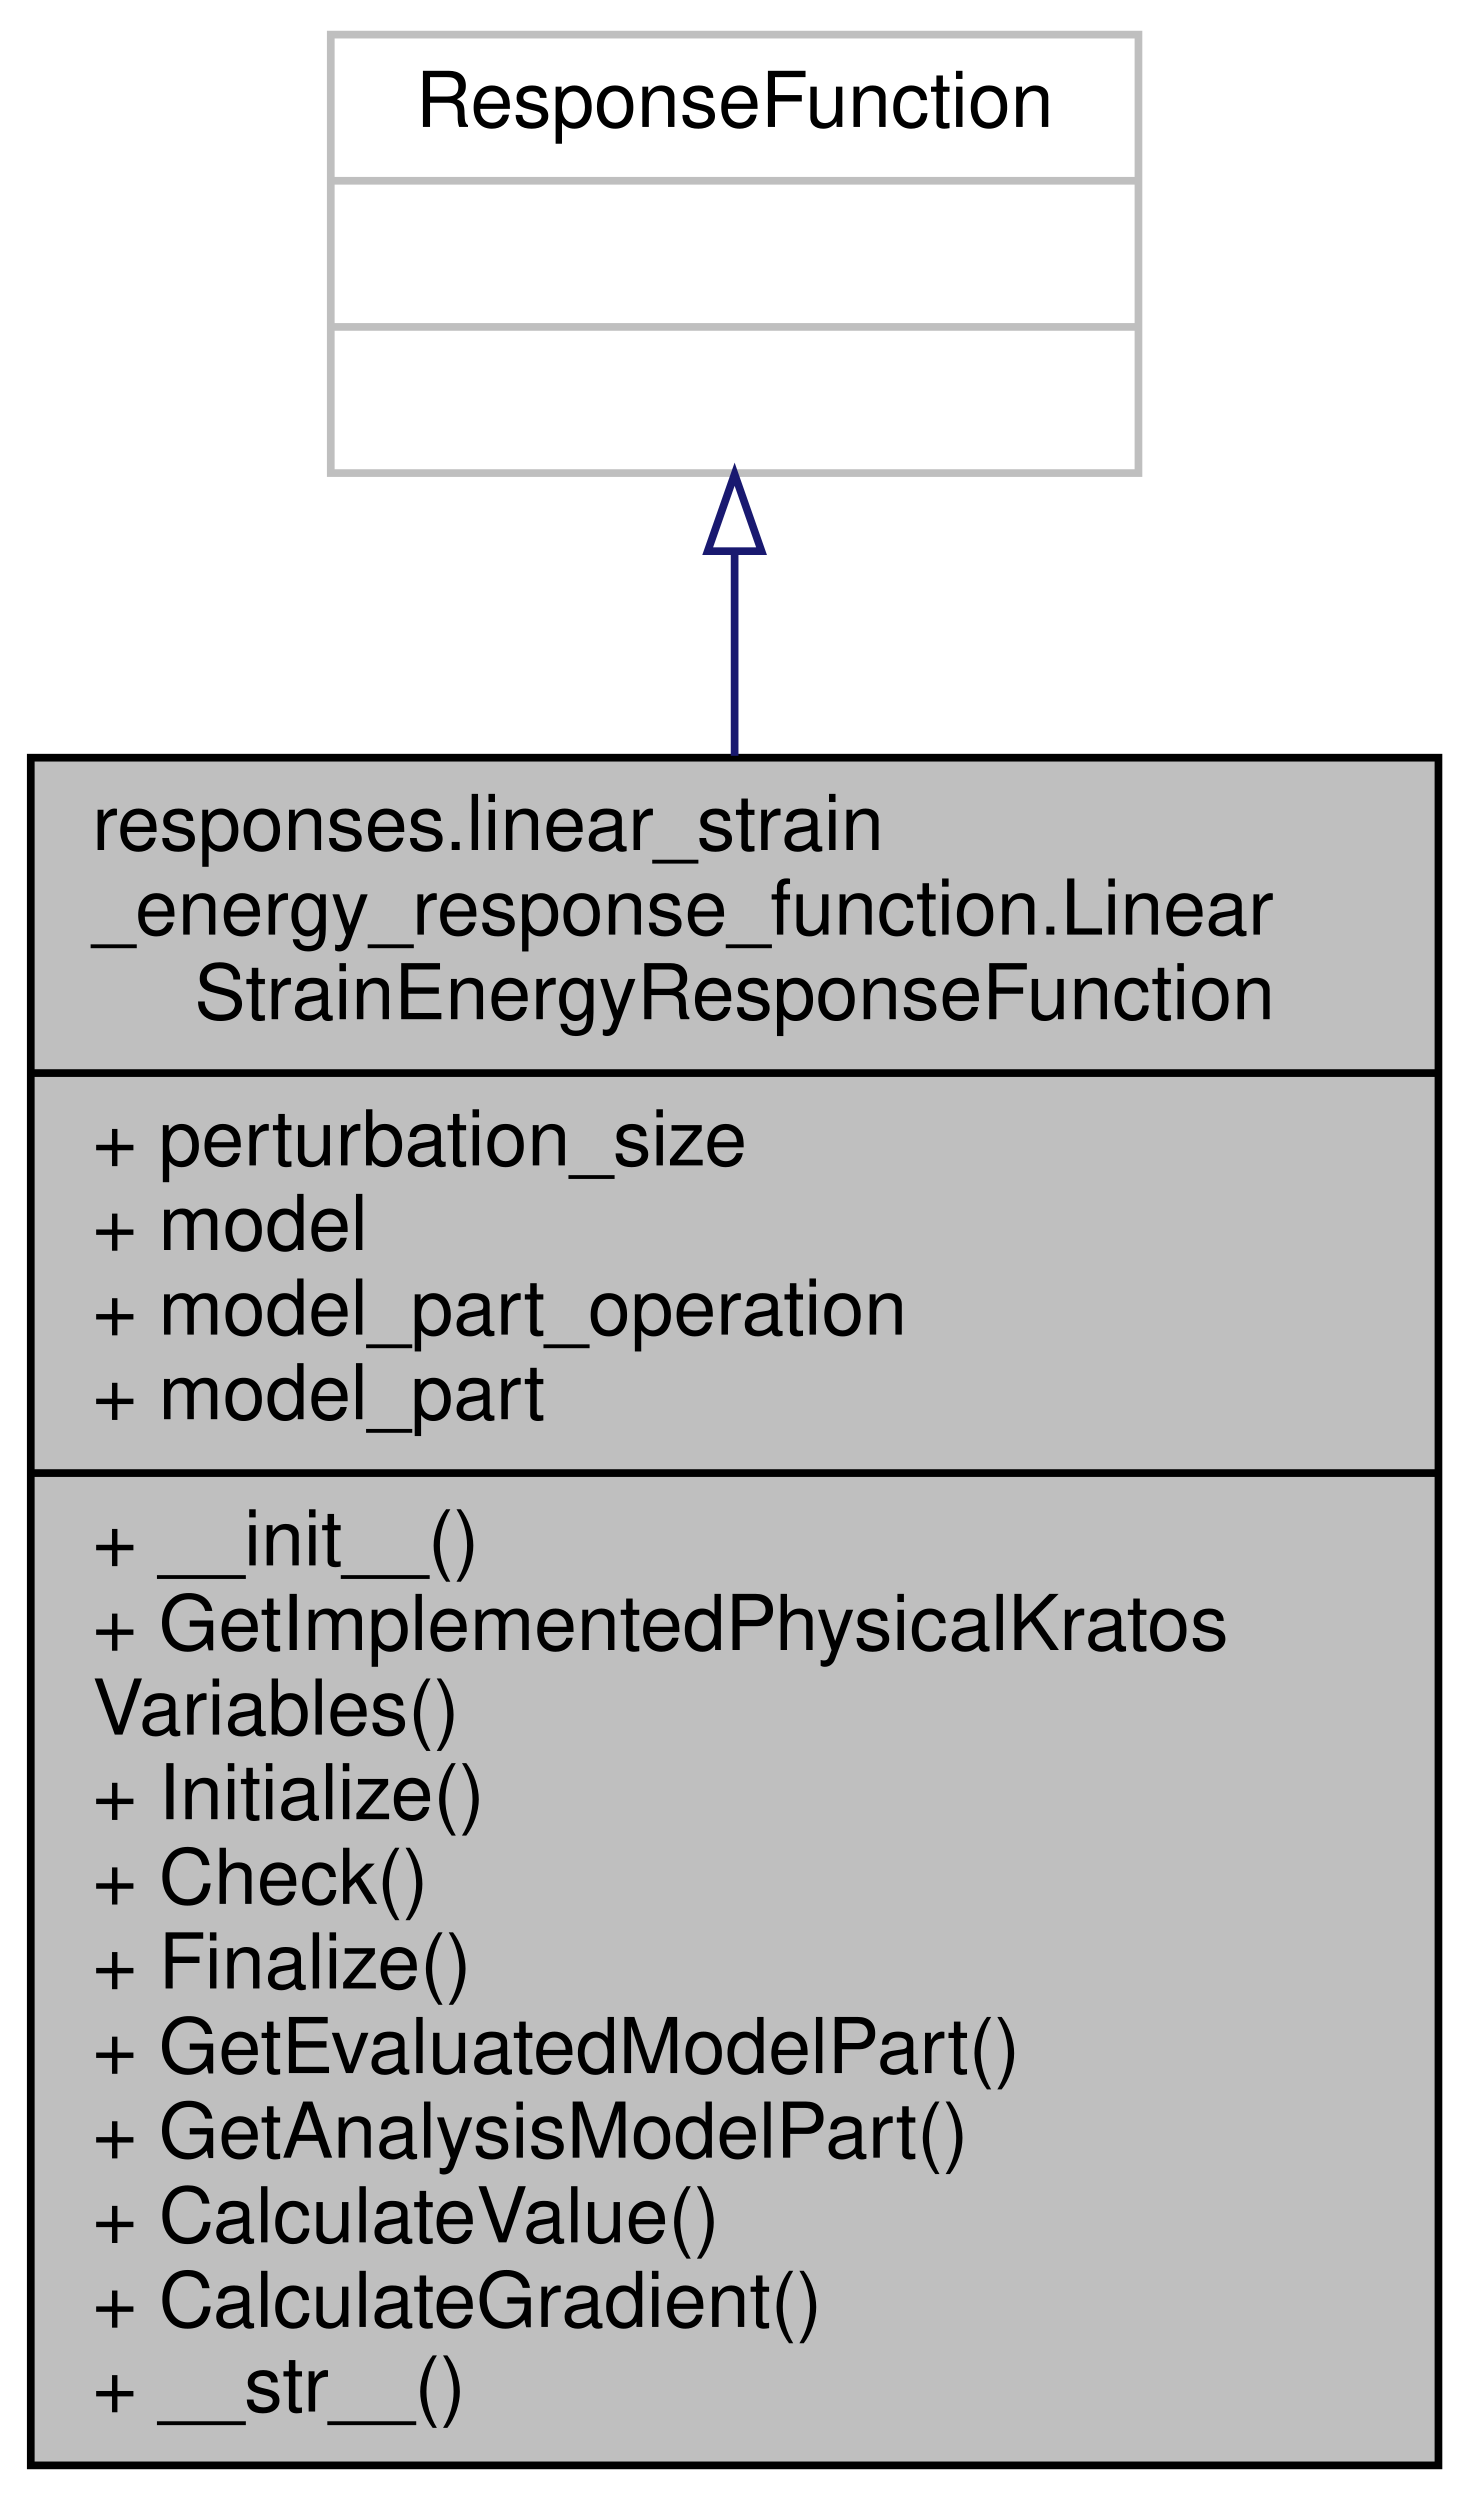
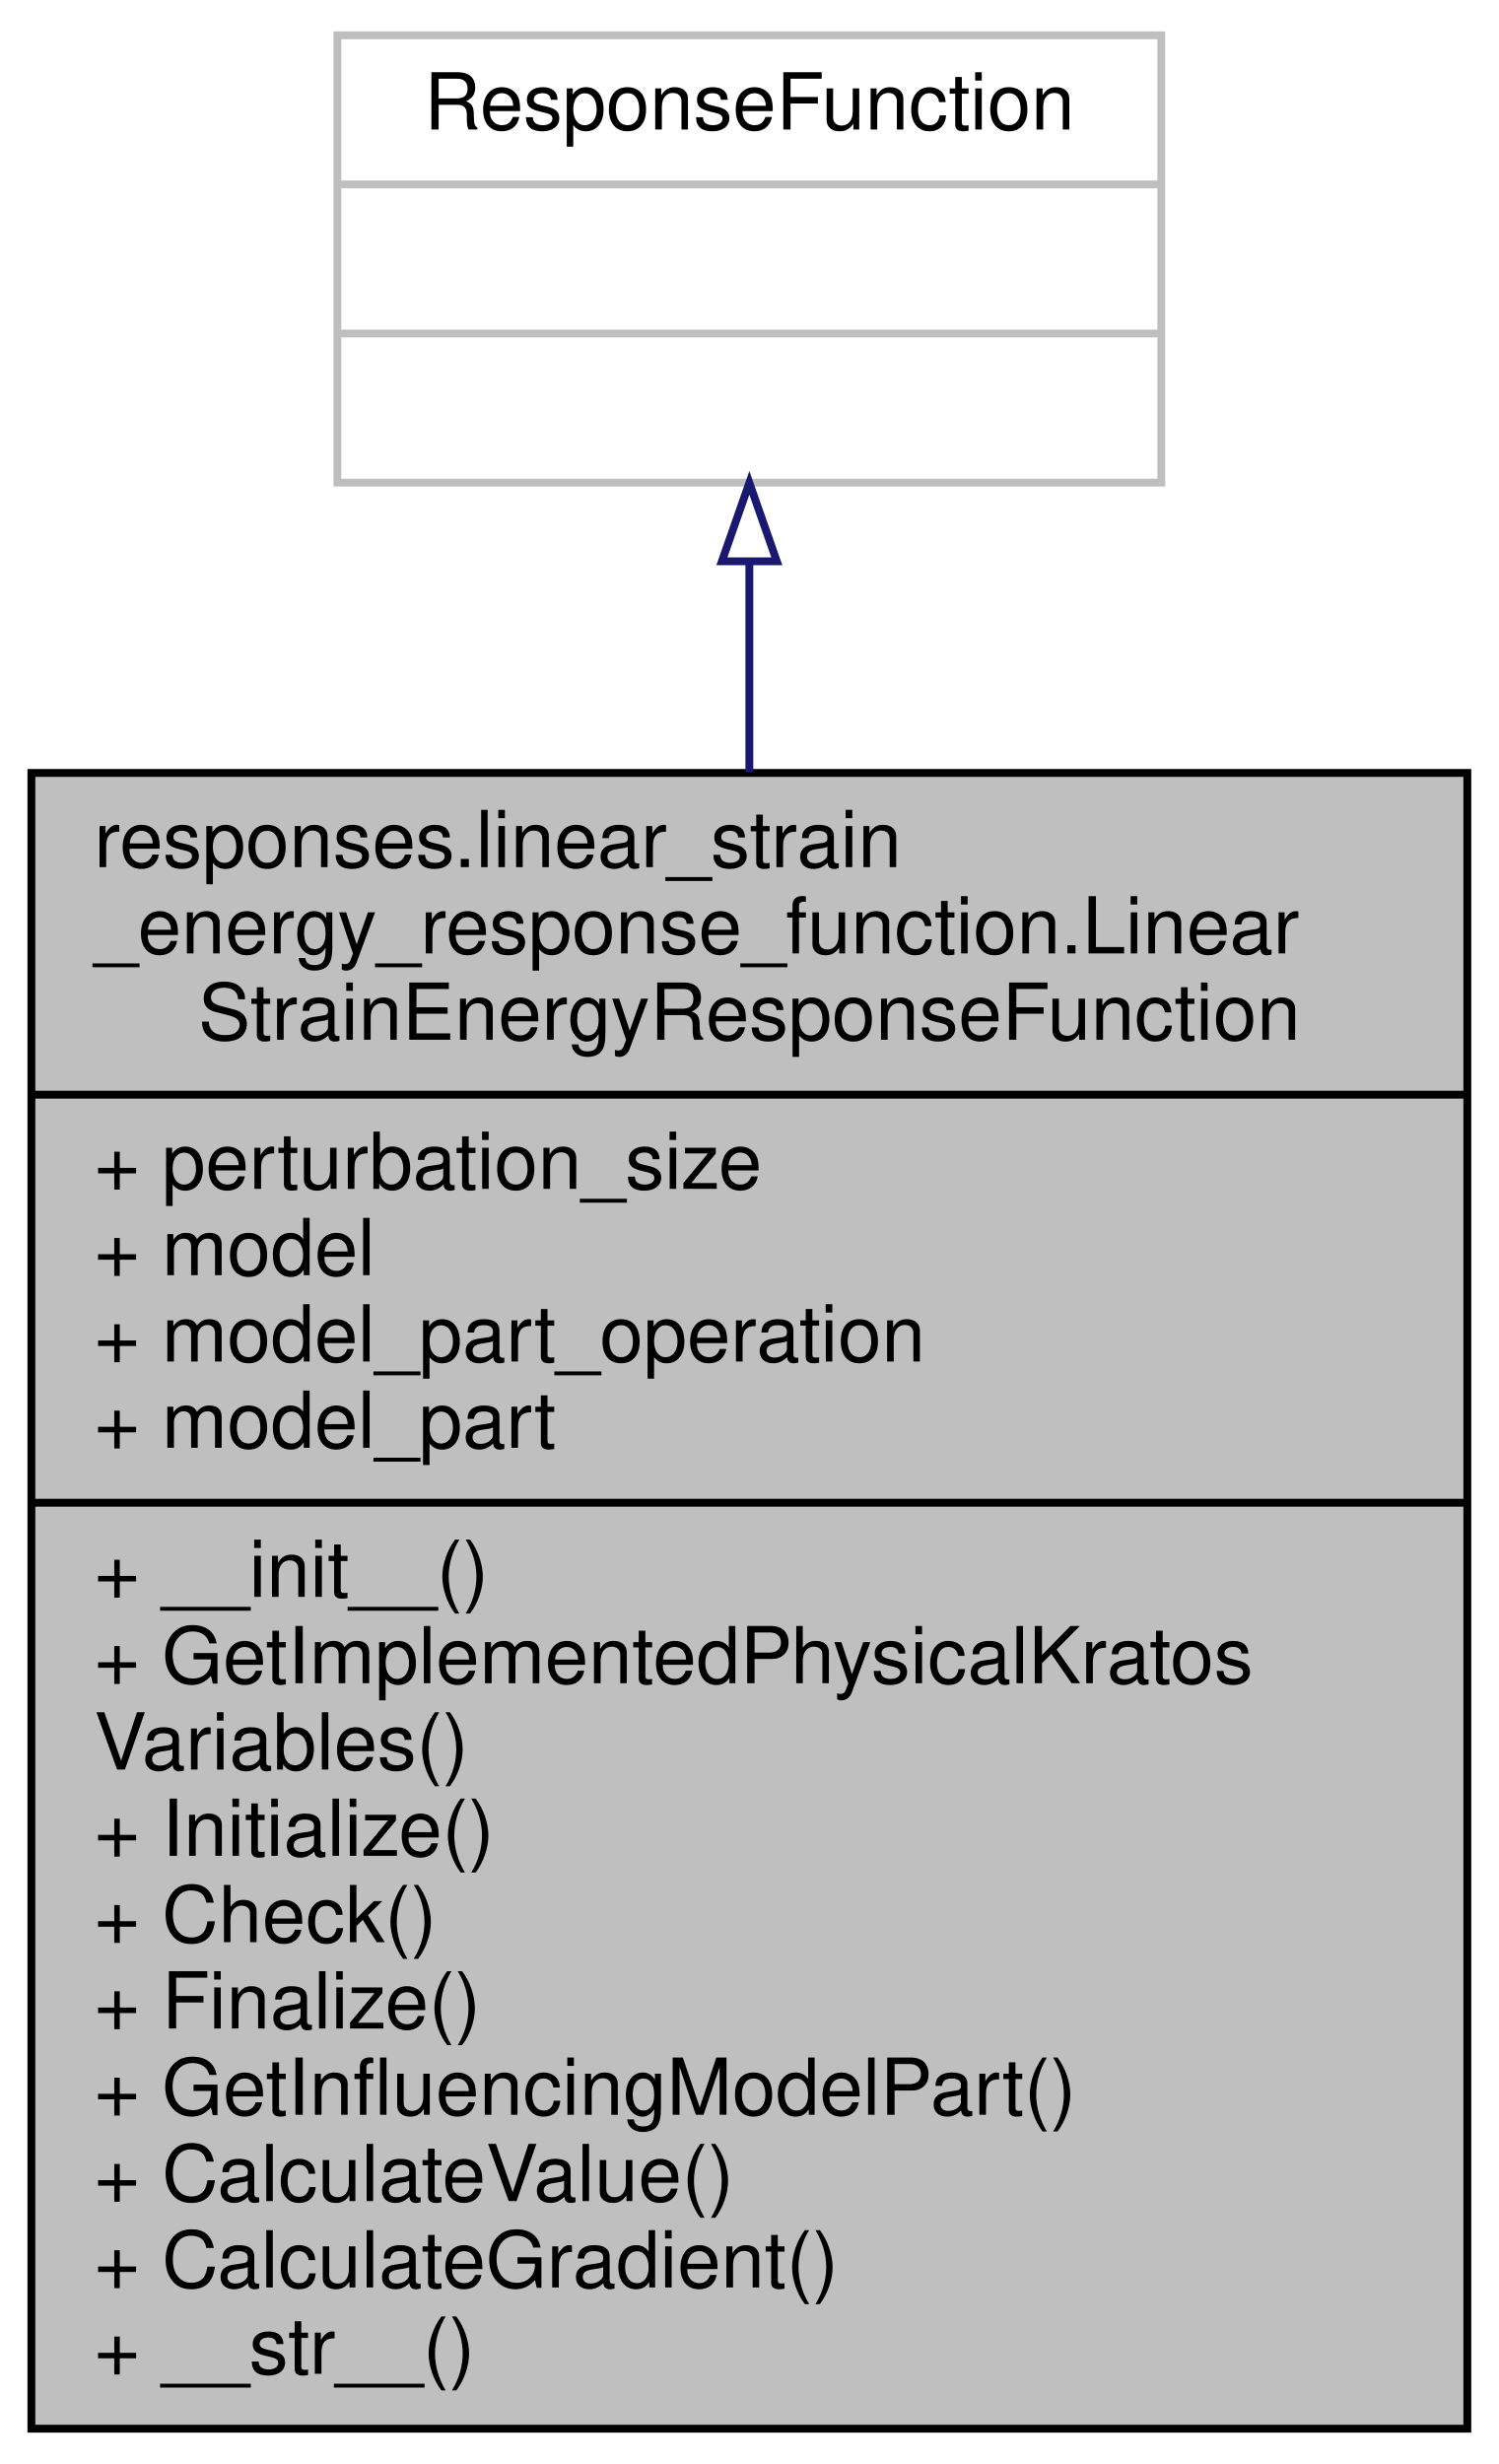
- <svg xmlns="http://www.w3.org/2000/svg" xmlns:xlink="http://www.w3.org/1999/xlink" width="191pt" height="325pt" viewBox="0.00 0.00 191.00 325.00">
-   <g id="graph0" class="graph" transform="scale(1 1) rotate(0) translate(4 321)">
+ <svg xmlns="http://www.w3.org/2000/svg" xmlns:xlink="http://www.w3.org/1999/xlink" width="191pt" height="314pt" viewBox="0.00 0.00 191.00 314.00">
+   <g id="graph0" class="graph" transform="scale(1 1) rotate(0) translate(4 310)">
    <g id="node1" class="node">
      <g id="a_node1">
        <a xlink:title=" ">
-           <polygon fill="#bfbfbf" stroke="black" points="0,-0.5 0,-222.5 183,-222.5 183,-0.5 0,-0.5" />
-           <text text-anchor="start" x="8" y="-210.5" font-family="Helvetica,sans-Serif" font-size="10.00">responses.linear_strain</text>
-           <text text-anchor="start" x="8" y="-199.5" font-family="Helvetica,sans-Serif" font-size="10.00">_energy_response_function.Linear</text>
-           <text text-anchor="middle" x="91.5" y="-188.5" font-family="Helvetica,sans-Serif" font-size="10.00">StrainEnergyResponseFunction</text>
-           <polyline fill="none" stroke="black" points="0,-181.5 183,-181.5 " />
-           <text text-anchor="start" x="8" y="-169.5" font-family="Helvetica,sans-Serif" font-size="10.00">+ perturbation_size</text>
-           <text text-anchor="start" x="8" y="-158.5" font-family="Helvetica,sans-Serif" font-size="10.00">+ model</text>
-           <text text-anchor="start" x="8" y="-147.5" font-family="Helvetica,sans-Serif" font-size="10.00">+ model_part_operation</text>
-           <text text-anchor="start" x="8" y="-136.5" font-family="Helvetica,sans-Serif" font-size="10.00">+ model_part</text>
-           <polyline fill="none" stroke="black" points="0,-129.5 183,-129.5 " />
-           <text text-anchor="start" x="8" y="-117.5" font-family="Helvetica,sans-Serif" font-size="10.00">+ __init__()</text>
-           <text text-anchor="start" x="8" y="-106.5" font-family="Helvetica,sans-Serif" font-size="10.00">+ GetImplementedPhysicalKratos</text>
-           <text text-anchor="start" x="8" y="-95.5" font-family="Helvetica,sans-Serif" font-size="10.00">Variables()</text>
-           <text text-anchor="start" x="8" y="-84.5" font-family="Helvetica,sans-Serif" font-size="10.00">+ Initialize()</text>
-           <text text-anchor="start" x="8" y="-73.5" font-family="Helvetica,sans-Serif" font-size="10.00">+ Check()</text>
-           <text text-anchor="start" x="8" y="-62.5" font-family="Helvetica,sans-Serif" font-size="10.00">+ Finalize()</text>
-           <text text-anchor="start" x="8" y="-51.5" font-family="Helvetica,sans-Serif" font-size="10.00">+ GetEvaluatedModelPart()</text>
-           <text text-anchor="start" x="8" y="-40.5" font-family="Helvetica,sans-Serif" font-size="10.00">+ GetAnalysisModelPart()</text>
+           <polygon fill="#bfbfbf" stroke="black" points="0,-0.5 0,-211.5 183,-211.5 183,-0.5 0,-0.5" />
+           <text text-anchor="start" x="8" y="-199.5" font-family="Helvetica,sans-Serif" font-size="10.00">responses.linear_strain</text>
+           <text text-anchor="start" x="8" y="-188.5" font-family="Helvetica,sans-Serif" font-size="10.00">_energy_response_function.Linear</text>
+           <text text-anchor="middle" x="91.5" y="-177.5" font-family="Helvetica,sans-Serif" font-size="10.00">StrainEnergyResponseFunction</text>
+           <polyline fill="none" stroke="black" points="0,-170.5 183,-170.5 " />
+           <text text-anchor="start" x="8" y="-158.5" font-family="Helvetica,sans-Serif" font-size="10.00">+ perturbation_size</text>
+           <text text-anchor="start" x="8" y="-147.5" font-family="Helvetica,sans-Serif" font-size="10.00">+ model</text>
+           <text text-anchor="start" x="8" y="-136.5" font-family="Helvetica,sans-Serif" font-size="10.00">+ model_part_operation</text>
+           <text text-anchor="start" x="8" y="-125.5" font-family="Helvetica,sans-Serif" font-size="10.00">+ model_part</text>
+           <polyline fill="none" stroke="black" points="0,-118.5 183,-118.5 " />
+           <text text-anchor="start" x="8" y="-106.5" font-family="Helvetica,sans-Serif" font-size="10.00">+ __init__()</text>
+           <text text-anchor="start" x="8" y="-95.5" font-family="Helvetica,sans-Serif" font-size="10.00">+ GetImplementedPhysicalKratos</text>
+           <text text-anchor="start" x="8" y="-84.5" font-family="Helvetica,sans-Serif" font-size="10.00">Variables()</text>
+           <text text-anchor="start" x="8" y="-73.5" font-family="Helvetica,sans-Serif" font-size="10.00">+ Initialize()</text>
+           <text text-anchor="start" x="8" y="-62.5" font-family="Helvetica,sans-Serif" font-size="10.00">+ Check()</text>
+           <text text-anchor="start" x="8" y="-51.5" font-family="Helvetica,sans-Serif" font-size="10.00">+ Finalize()</text>
+           <text text-anchor="start" x="8" y="-40.5" font-family="Helvetica,sans-Serif" font-size="10.00">+ GetInfluencingModelPart()</text>
          <text text-anchor="start" x="8" y="-29.5" font-family="Helvetica,sans-Serif" font-size="10.00">+ CalculateValue()</text>
          <text text-anchor="start" x="8" y="-18.5" font-family="Helvetica,sans-Serif" font-size="10.00">+ CalculateGradient()</text>
          <text text-anchor="start" x="8" y="-7.5" font-family="Helvetica,sans-Serif" font-size="10.00">+ __str__()</text>
        </a>
      </g>
    </g>
    <g id="node2" class="node">
      <g id="a_node2">
        <a xlink:title=" ">
-           <polygon fill="none" stroke="#bfbfbf" points="39,-259.5 39,-316.5 144,-316.5 144,-259.5 39,-259.5" />
-           <text text-anchor="middle" x="91.5" y="-304.5" font-family="Helvetica,sans-Serif" font-size="10.00">ResponseFunction</text>
-           <polyline fill="none" stroke="#bfbfbf" points="39,-297.5 144,-297.5 " />
-           <text text-anchor="middle" x="91.5" y="-285.5" font-family="Helvetica,sans-Serif" font-size="10.00"> </text>
-           <polyline fill="none" stroke="#bfbfbf" points="39,-278.5 144,-278.5 " />
-           <text text-anchor="middle" x="91.5" y="-266.5" font-family="Helvetica,sans-Serif" font-size="10.00"> </text>
+           <polygon fill="none" stroke="#bfbfbf" points="39,-248.5 39,-305.5 144,-305.5 144,-248.5 39,-248.5" />
+           <text text-anchor="middle" x="91.5" y="-293.5" font-family="Helvetica,sans-Serif" font-size="10.00">ResponseFunction</text>
+           <polyline fill="none" stroke="#bfbfbf" points="39,-286.5 144,-286.5 " />
+           <text text-anchor="middle" x="91.5" y="-274.5" font-family="Helvetica,sans-Serif" font-size="10.00"> </text>
+           <polyline fill="none" stroke="#bfbfbf" points="39,-267.5 144,-267.5 " />
+           <text text-anchor="middle" x="91.5" y="-255.5" font-family="Helvetica,sans-Serif" font-size="10.00"> </text>
        </a>
      </g>
    </g>
    <g id="edge1" class="edge">
-       <path fill="none" stroke="midnightblue" d="M91.5,-249.2C91.5,-241.08 91.5,-232.1 91.5,-222.75" />
-       <polygon fill="none" stroke="midnightblue" points="88,-249.35 91.5,-259.35 95,-249.35 88,-249.35" />
+       <path fill="none" stroke="midnightblue" d="M91.5,-238.23C91.5,-230.04 91.5,-220.99 91.5,-211.58" />
+       <polygon fill="none" stroke="midnightblue" points="88,-238.47 91.5,-248.47 95,-238.47 88,-238.47" />
    </g>
  </g>
</svg>
